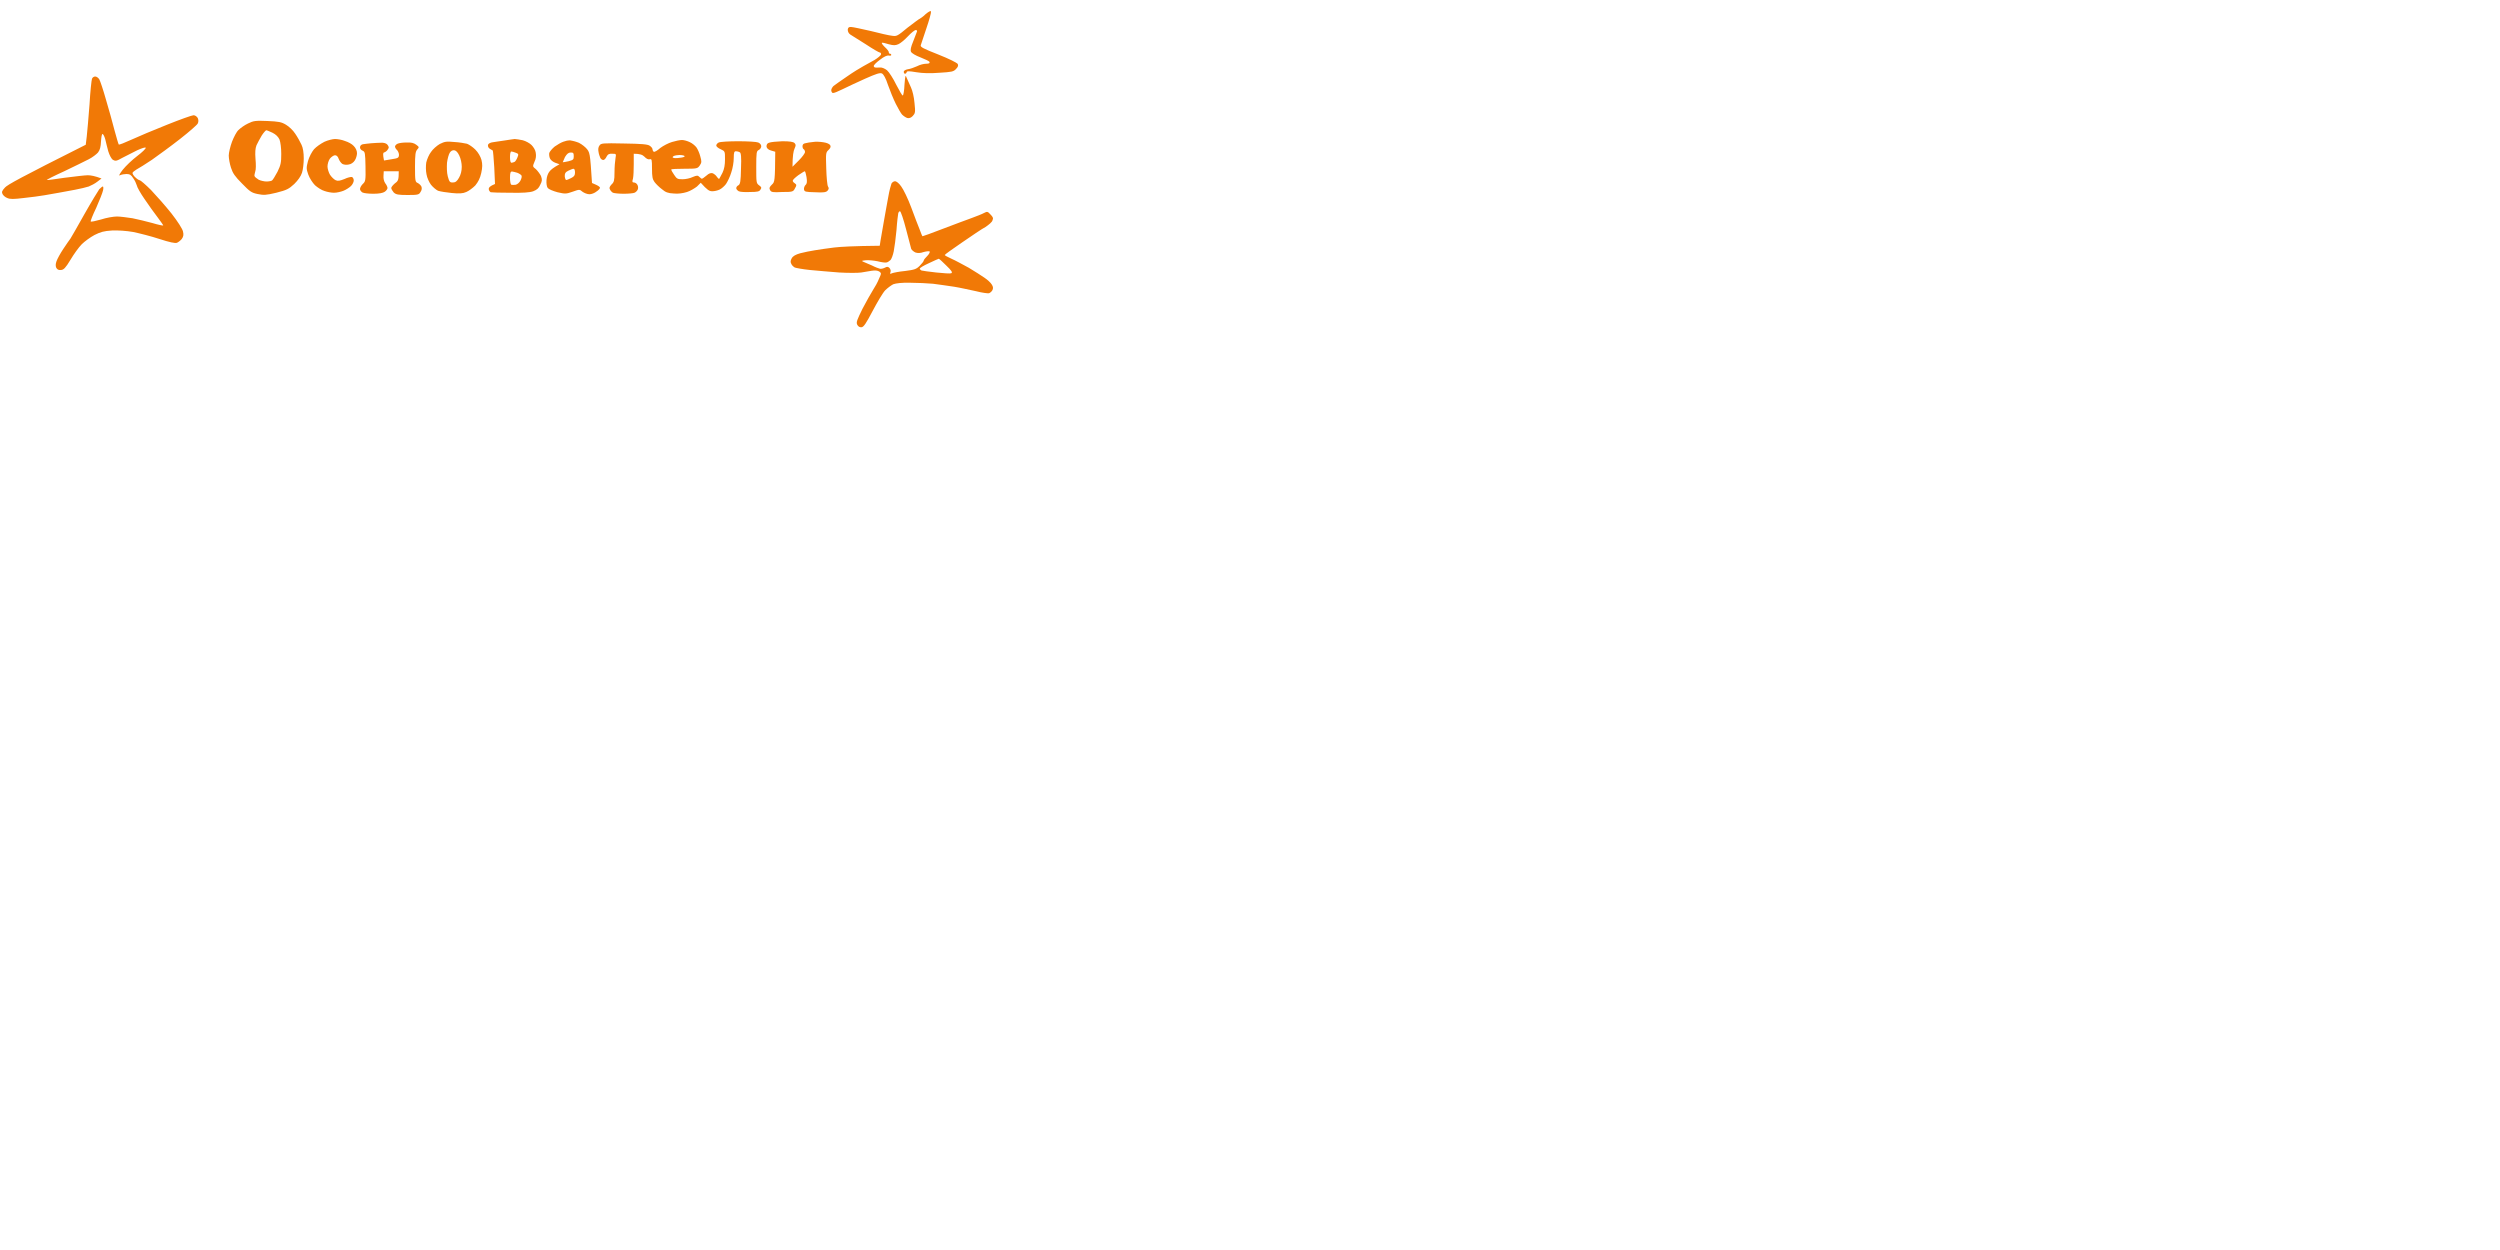
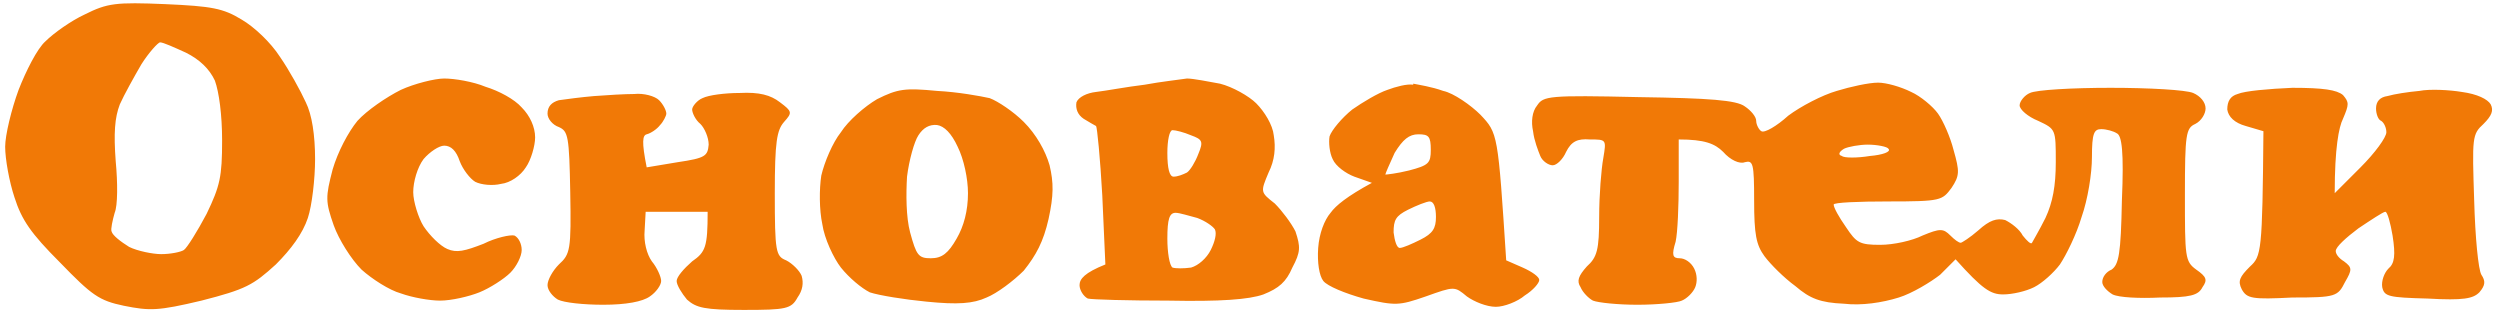
- <svg xmlns="http://www.w3.org/2000/svg" version="1.2" width="1000" height="500">
-   <path fill-rule="evenodd" d="M372.4 4.7c.1.3-.7 3.3-1.8 6.5-1.1 3.4-2.1 6.4-2.3 6.9-.2.7.9 1.3 7 3.7 4.3 1.7 7.5 3.3 7.8 3.8.3.6.1 1.2-.7 2-1 1.1-1.8 1.2-6.6 1.5-3.7.3-6.8.2-9.2-.2-3-.5-3.8-.5-3.9-.1-.1.4-.4.7-.7.7-.3 0-.5-.4-.5-.8s.6-.8 1.6-1c.9-.1 2.6-.7 3.7-1.2 1.1-.6 2.7-1 3.6-1 1.1 0 1.6-.2 1.4-.7 0-.3-1.7-1.1-3.5-1.8-2.1-.8-3.6-1.7-3.9-2.3-.3-.7-.1-1.8.9-4.2.7-1.8 1.4-3.6 1.5-3.9.1-.3-.1-.6-.5-.6s-1.8 1.1-3.1 2.5-3.1 2.9-3.9 3.2c-1.2.5-1.9.5-3.8 0-1.2-.4-2.5-.7-2.7-.6-.3.1.2.8 1.1 1.7.9.8 1.6 1.7 1.6 2 0 .4.2.7.5.7s.5.2.5.5c0 .2-.4.4-1 .2-.6-.1-1.9.4-3.5 1.7-1.4 1-2.5 2.1-2.5 2.5 0 .3.3.6.6.6.4.1 1.2 0 1.9 0 .7-.1 1.9.4 2.8 1.1.8.7 2.5 3.3 3.7 5.8 1.3 2.5 2.4 4.4 2.6 4.3.3-.1.6-2.1.7-4.4.3-3.8.4-4 .9-2.6.4.9 1.1 2.5 1.7 3.8.6 1.3 1.2 3.8 1.4 6.2.4 3.7.3 4.1-.7 5.2-.7.7-1.4 1-2.2.8-.6-.2-1.5-.8-2.1-1.4-.5-.6-1.6-2.5-2.5-4.3-.9-1.8-2.3-5.2-3.1-7.5-.9-2.8-1.8-4.3-2.4-4.6-.8-.4-2.3.1-6.8 2.1-3.1 1.4-7.2 3.3-9 4.2-1.8.9-3.5 1.6-3.9 1.5-.3-.1-.6-.6-.6-1.1 0-.5.4-1.2.9-1.7.5-.4 2.9-2.1 5.4-3.8 2.4-1.7 5.4-3.5 6.5-4.1 1.1-.6 3.1-1.7 4.5-2.5 1.3-.8 2.5-1.8 2.6-2.2.1-.5-.2-.8-.5-.8s-2.9-1.5-5.6-3.3c-2.8-1.7-5.5-3.5-6.2-3.9-.7-.5-1-1.2-1-2 .1-.8.5-1.1 1.4-1 .7 0 4.2.8 7.8 1.6 3.5.9 7.4 1.8 8.5 1.9 1.9.3 2.2.1 6.3-3.3 2.5-1.9 4.6-3.5 4.8-3.5.2-.1 1.3-.8 2.3-1.8 1.3-1.1 2.1-1.5 2.2-1.1zM38.1 30.6c.5 0 1.2.5 1.6 1.1.4.7 1.6 4.3 2.7 8.2 1.1 3.8 2.7 9.3 3.4 12.2.8 2.9 1.5 5.4 1.7 5.7.1.2 2.4-.7 5-1.9s9-3.9 14.3-6c5.2-2.1 10-3.8 10.6-3.8.7 0 1.3.5 1.7 1.1q.5 1.2 0 2.2c-.2.5-3.4 3.3-7.1 6.2-3.7 2.9-8.8 6.6-11.2 8.3-2.5 1.7-5.3 3.4-6.2 3.9-.8.5-1.6 1.1-1.6 1.4 0 .4.5 1.2 1.2 1.8.6.6 1.4 1.1 1.7 1.1.3 0 2.4 1.8 4.5 3.9 2.1 2.2 5.8 6.4 8.2 9.4 2.5 3.2 4.4 6.2 4.6 7.2.3 1.3.2 2-.5 3-.5.6-1.4 1.3-1.9 1.5-.7.3-3-.2-7-1.5-3.3-1.1-8.1-2.3-10.5-2.8-2.8-.5-6.1-.7-8.5-.6-3.3.2-4.6.6-7 1.8-1.7.9-4 2.6-5.1 3.7-1.2 1.2-3.2 4-4.5 6.2-2 3.3-2.7 4-3.8 4.1-1 .1-1.5-.2-1.9-.9-.3-.7-.3-1.5.1-2.6.3-.9 1.5-3.1 2.7-4.9 1.2-1.8 2.5-3.7 2.9-4.2.4-.6 2.9-5 5.6-9.8 2.7-4.8 5.4-9.2 5.9-9.9.6-.6 1.2-1.1 1.4-1.1.3 0 .3.8.1 1.6-.2.9-1.4 4-2.7 6.9-1.4 2.9-2.4 5.4-2.2 5.5.1.2 2-.2 4.1-.8 2.1-.7 5-1.2 6.4-1.2 1.3 0 4.2.4 6.2.7 2.1.4 5.6 1.3 7.9 1.9 2.3.7 4.3 1.1 4.4 1 .1 0-.9-1.5-2.2-3.2-1.3-1.7-3.7-5-5.3-7.4-1.6-2.3-3-4.8-3.1-5.5-.2-.7-.8-2-1.4-2.8-.8-1.3-1.4-1.7-2.7-1.7-.8 0-2 .2-2.6.5-.6.4-.3-.4 1.1-2.2 1.2-1.5 3.8-4 5.8-5.5s3.5-3 3.4-3.3c-.2-.3-1.6.2-3.4 1-1.7.9-4.4 2.2-5.9 3-2.5 1.4-2.8 1.4-3.9.8-.6-.5-1.3-1.8-1.8-3.4-.4-1.4-.9-3.6-1.2-4.8-.3-1.1-.8-2.1-1.1-2.1-.3 0-.5 1.4-.6 3-.1 2.1-.4 3.4-1.2 4.4-.6.7-2.3 2-3.7 2.7-1.5.8-5.9 2.9-9.8 4.8-4 1.8-7.1 3.4-7 3.5 0 .1 3.3-.3 7.2-.9 3.9-.5 8.1-1 9.2-1 1.2 0 2.9.3 5.5 1.3l-1.7 1.3c-.9.7-2.4 1.5-3.4 1.9-.9.3-3.4.9-5.5 1.3-2 .4-5 .9-6.5 1.2-1.5.3-4.1.7-5.7 1-1.7.3-5.4.8-8.3 1.1-4.1.5-5.5.5-6.6 0-.8-.3-1.6-1-1.9-1.6-.4-.8-.2-1.3 1-2.6 1-1.1 6-3.9 32.3-17.1l.4-3.3c.2-1.8.7-7.5 1.1-12.7.3-5.3.8-9.9 1-10.4.2-.5.7-.9 1.3-.9zM107 48.4c4.5.2 5.6.4 7.4 1.5 1.2.7 2.8 2.2 3.7 3.6.9 1.3 2 3.3 2.5 4.4.6 1.2.9 3.2.9 5.5 0 1.9-.3 4.5-.7 5.7-.5 1.5-1.6 3-3.1 4.5-2.2 2-2.9 2.4-7.2 3.5-4.2 1-5 1-7.5.5-2.4-.5-3.1-1-6.2-4.2-2.8-2.8-3.7-4.1-4.4-6.3-.5-1.5-.9-3.7-.9-4.9 0-1.1.6-3.6 1.3-5.5.7-1.8 1.8-4 2.6-4.7.8-.8 2.5-2 3.8-2.6 2.2-1.1 3-1.2 7.8-1zm-4.4 9.7c-.5 1.3-.6 2.8-.4 5.5.2 2.1.2 4.3-.1 5-.2.7-.4 1.6-.3 1.8.1.4.9 1 1.7 1.5.8.4 2.3.7 3.1.7.9 0 1.9-.2 2.2-.4.3-.2 1.3-1.8 2.2-3.5 1.3-2.7 1.5-3.6 1.5-7.1 0-2.5-.3-4.7-.7-5.8q-.8-1.7-2.8-2.7c-1.1-.5-2.2-1-2.5-1-.2 0-1.1 1-1.8 2.1-.7 1.2-1.7 3-2.1 3.9zm31.4-2.5c1 0 2.8.3 4 .8 1.3.4 2.8 1.2 3.5 2 .8.8 1.3 1.9 1.3 2.9 0 .8-.4 2.2-.9 2.9-.5.8-1.5 1.5-2.4 1.6-.8.2-1.9.1-2.5-.2-.5-.3-1.2-1.2-1.5-2q-.5-1.5-1.5-1.5c-.5 0-1.4.6-2 1.3-.6.8-1 2.2-1 3.2 0 .9.5 2.5 1 3.3.6.9 1.6 1.9 2.3 2.2.9.4 1.7.2 3.5-.5 1.2-.6 2.6-.9 3-.8.4.2.7.8.7 1.4 0 .6-.5 1.6-1.1 2.2-.6.6-2 1.5-3 1.9-1 .4-2.7.8-3.8.8-1 0-2.7-.3-3.8-.7-1.1-.3-2.8-1.4-3.8-2.3-1-1-2.2-2.9-2.7-4.3-.8-2.3-.8-2.7-.1-5.4.5-1.7 1.5-3.6 2.4-4.7.9-1 2.8-2.3 4.2-3 1.3-.6 3.3-1.1 4.2-1.1zm71.9 0c.6 0 2.1.3 3.2.5 1.2.3 2.8 1.2 3.5 1.9.8.8 1.6 2.1 1.7 3.1.2 1.2.1 2.4-.5 3.6-.8 1.9-.8 1.9.6 3 .7.7 1.6 1.9 2 2.7.5 1.5.5 2-.3 3.5-.6 1.4-1.3 2-2.8 2.6-1.4.5-4.2.7-9.2.6-3.9 0-7.4-.1-7.8-.2-.4-.2-.8-.8-.8-1.3 0-.6.5-1.2 2.5-2l-.3-6.7c-.2-3.6-.5-6.6-.6-6.7-.2-.1-.7-.4-1.2-.7-.6-.4-.8-1-.7-1.6.2-.5 1-.9 1.9-1 .9-.1 3-.5 4.7-.7 1.6-.3 3.5-.5 4.1-.6zm-1.3 9.5c.4 0 .9-.2 1.3-.4.3-.2.8-1 1.1-1.8.5-1.2.4-1.4-.7-1.8-.7-.3-1.5-.5-1.8-.5-.3 0-.5 1-.5 2.2 0 1.5.2 2.3.6 2.3zm-.1 8.8c.3.1 1.1.1 1.8 0 .7-.2 1.5-.9 1.9-1.7.4-.8.6-1.6.4-2-.2-.3-.9-.8-1.7-1.1-.8-.2-1.7-.5-2.1-.5-.6 0-.8.6-.8 2.5 0 1.3.2 2.6.5 2.8zm23.3-17.8c.5.1 1.8.3 2.9.7 1 .2 2.7 1.4 3.6 2.3 1.7 1.8 1.7 1.8 2.5 14.1l1.6.7c.9.4 1.6.9 1.6 1.2 0 .3-.6 1-1.4 1.5-.7.6-2 1.1-2.8 1.1-.9 0-2.1-.5-2.8-1-1.2-1-1.2-1-4 0-2.6.9-2.9.9-6 .2-1.8-.5-3.5-1.2-3.9-1.7-.4-.5-.6-1.8-.5-3.2.1-1.4.6-2.7 1.2-3.4.5-.7 1.6-1.6 4-2.9l-1.7-.6c-.8-.3-1.8-1-2.1-1.7-.3-.6-.4-1.6-.3-2.2.2-.6 1.2-1.8 2.2-2.6 1-.7 2.5-1.6 3.4-1.9.8-.3 1.9-.6 2.5-.5zm-2.7 8.8c.1 0 1.1-.1 2.3-.4 1.9-.5 2.1-.7 2.1-2s-.2-1.5-1.2-1.5c-.9 0-1.5.5-2.3 1.8-.5 1.1-.9 2-.9 2.1zm.8 5.6c.1.8.3 1.5.6 1.5s1.2-.4 2-.8c1.2-.6 1.5-1.1 1.5-2.2 0-.9-.2-1.5-.6-1.5-.3 0-1.3.4-2.1.8-1.2.6-1.4 1-1.4 2.2zM272.8 56c.8 0 2.2.4 3.2.9.9.4 2.1 1.4 2.6 2.1.5.7 1.2 2.3 1.5 3.5.6 2.1.6 2.5-.2 3.7-.9 1.2-1 1.3-6.1 1.3-2.9 0-5.3.1-5.3.3 0 .3.5 1.2 1.2 2.2 1 1.5 1.3 1.7 3.3 1.7 1.3 0 3.1-.4 4.1-.9 1.7-.7 2-.7 2.7 0 .4.4.8.7 1 .7.1 0 .9-.5 1.7-1.2 1.1-1 1.8-1.2 2.6-1 .6.3 1.4.9 1.7 1.5.4.5.8.9.9.7.1-.2.7-1.2 1.3-2.4.7-1.5 1-3.1 1-5.4 0-3.2 0-3.2-1.7-4-1-.4-1.8-1.1-1.8-1.5 0-.4.5-1 1-1.2.6-.3 4.1-.5 7.8-.5s7.3.2 8 .5c.7.3 1.2.9 1.2 1.5 0 .5-.4 1.2-1 1.5-.9.4-1 1-1 6.8 0 6.1 0 6.5 1.1 7.3 1 .7 1.1 1 .6 1.7-.4.8-1.2 1-4.1 1-2 .1-4 0-4.6-.3-.5-.3-1-.8-1-1.2 0-.5.4-1 .9-1.2.7-.5.9-1.5 1-6.7.2-4.7 0-6.3-.5-6.5-.3-.2-1-.4-1.5-.4-.7 0-.9.4-.9 2.7 0 1.6-.4 4.1-1 5.8-.5 1.7-1.5 3.7-2.1 4.6-.6.8-1.7 1.8-2.5 2.2-.8.4-2.1.7-3 .7-1.2 0-2-.5-4.6-3.4l-1.5 1.5c-.9.7-2.7 1.8-4 2.2-1.6.5-3.6.8-5.3.6-2.3-.1-3.3-.5-4.7-1.7-1.1-.8-2.4-2.1-3-2.9-.8-1.1-1-2.1-1-5.4 0-3.6-.1-3.9-.9-3.7-.5.2-1.4-.2-2.1-1-.8-.8-1.8-1.2-4.3-1.2v4.1c0 2.3-.1 4.9-.3 5.8-.4 1.3-.3 1.6.4 1.6.5 0 1.1.4 1.4 1 .3.6.3 1.3.1 1.8-.2.5-.8 1.1-1.3 1.3-.4.2-2.4.4-4.3.4s-3.8-.2-4.3-.4c-.4-.2-1-.8-1.2-1.3-.4-.6-.2-1.1.6-2 1-.9 1.2-1.6 1.2-4.8 0-2.1.2-4.6.4-5.7.3-1.8.3-1.8-1.3-1.8-1.2-.1-1.8.2-2.3 1.2-.3.7-.9 1.3-1.3 1.3s-1-.4-1.2-.9c-.2-.5-.6-1.5-.7-2.4-.2-.9-.1-1.9.4-2.5.6-.9 1.1-1 9.8-.8 6.9.1 9.5.3 10.3.9.6.4 1.1 1 1.1 1.4 0 .4.3.9.5 1 .3.2 1.5-.5 2.6-1.5 1.2-.9 3.3-2 4.7-2.4 1.3-.4 3.1-.8 4-.8zm-3.5 7.1c.2.2 1.5.2 2.7 0 1.2-.1 2.1-.4 1.8-.7-.1-.2-1.1-.4-2-.4-.8 0-1.9.2-2.3.4-.5.3-.6.6-.2.7zm-87.6-6.3c2 .1 4.2.5 5.1.7.8.3 2.3 1.3 3.3 2.3 1.2 1.2 2.1 2.8 2.5 4.2.4 1.7.4 2.9-.1 5.2-.5 2.2-1.2 3.5-2.4 5-1 1-2.6 2.2-3.6 2.6-1.3.6-2.8.7-5.8.4-2.1-.2-4.6-.6-5.5-.9-.8-.4-2-1.4-2.8-2.4-.7-.9-1.6-2.8-1.8-4.2-.3-1.4-.3-3.4-.1-4.7.3-1.3 1.1-3.2 1.9-4.2.7-1.1 2.3-2.5 3.5-3.2 2-1 2.7-1.1 5.8-.8zm-2.9 8.3c-.1 1.7-.1 3.9.3 5.4.6 2.2.8 2.5 2 2.5 1.1 0 1.7-.5 2.5-1.9.7-1.2 1.1-2.7 1.1-4.4 0-1.4-.4-3.3-1-4.5-.6-1.3-1.3-2-2-2.1q-1.1-.1-1.8 1c-.4.6-.9 2.4-1.1 4zm134.1-8.6c3 0 4.3.2 4.9.7.6.7.6.9 0 2.3-.4.8-.8 2.8-.8 7.2l2.5-2.5c1.4-1.4 2.5-2.9 2.5-3.4 0-.4-.2-.9-.5-1.1-.3-.1-.5-.7-.5-1.2 0-.7.4-1.1 1.1-1.2.7-.2 2-.4 3.1-.5 1-.2 2.9-.1 4.1.1 1.5.2 2.5.7 2.8 1.2.3.6.1 1.1-.7 1.9-1.1 1-1.1 1.3-.9 7.4.1 3.6.4 6.7.7 7.2.4.6.4 1-.2 1.7-.6.6-1.5.8-5 .6-3.8-.1-4.2-.2-4.4-1.1-.1-.6.2-1.4.6-1.8.6-.5.7-1.3.4-3.2-.2-1.2-.5-2.3-.7-2.3-.2 0-1.4.8-2.6 1.6-1.2.9-2.2 1.8-2.2 2.2 0 .3.3.7.8 1 .8.6.8.8.1 2-.7 1.4-.9 1.5-5.1 1.5-3.9.2-4.4.1-4.9-.8-.4-.8-.2-1.2.8-2.2 1.1-1 1.2-1.4 1.3-13.1l-1.7-.5c-1.1-.3-1.7-.9-1.8-1.6 0-.8.3-1.3 1-1.5.7-.3 3-.5 5.3-.6zm-160.5.6c.9-.1 2 .2 2.4.6.4.4.7 1 .7 1.3 0 .2-.3.8-.6 1.1-.3.4-.9.8-1.3.9-.4.1-.5.7 0 3.2l3-.5c2.7-.4 2.9-.6 3-1.7 0-.7-.4-1.6-.8-2-.5-.4-.8-1.1-.8-1.4 0-.3.5-.9 1-1.1.6-.3 2.2-.5 3.6-.5 1.9-.1 3 .2 3.9.9 1.2.9 1.2 1 .4 1.9-.7.8-.9 1.9-.9 6.9 0 5.7.1 6.1 1.1 6.5.6.3 1.3 1 1.5 1.5.2.7.1 1.4-.4 2.1-.6 1.1-1.1 1.2-5.2 1.2-3.8 0-4.6-.2-5.5-1-.5-.6-1-1.4-1-1.8 0-.4.7-1.2 1.5-1.9 1.3-.9 1.5-1.4 1.5-4.8h-6l-.1 1.8c-.1 1.1.2 2.3.7 3 .5.6.9 1.5.9 1.9 0 .4-.5 1.1-1.1 1.5-.7.5-2.3.8-4.5.8-1.9 0-3.8-.2-4.4-.5-.5-.3-1-.9-1-1.4 0-.5.5-1.4 1.1-2 1.1-1 1.2-1.4 1.1-7-.1-5.4-.2-5.9-1.1-6.3-.6-.2-1.1-.8-1.1-1.3 0-.7.4-1.1 1.1-1.3.7-.1 2.2-.3 3.4-.4 1.3-.1 3-.2 3.9-.2zM358 72.5c.6 0 1.6.8 2.5 2.1.9 1.2 2.7 4.9 4 8.4 1.3 3.5 2.8 7.5 3.4 8.9.5 1.4 1 2.6 1.1 2.6.1 0 3.9-1.3 8.2-3 4.4-1.7 9.6-3.6 11.5-4.3 1.9-.7 4.2-1.6 4.9-2 1.3-.7 1.5-.6 2.6.6 1 1 1.2 1.5.8 2.3-.1.7-1.5 1.8-2.8 2.7-1.4.7-5.6 3.6-9.4 6.2-3.8 2.6-6.9 4.8-6.9 5 0 .2 1.2.8 2.7 1.5 1.4.6 4.5 2.3 6.9 3.6 2.3 1.4 5.2 3.2 6.3 4 1.2.8 2.5 2 2.9 2.7.6.9.6 1.5.3 2.2-.3.6-.9 1.1-1.4 1.3-.5.1-2.8-.2-5.1-.8-2.4-.5-6.3-1.4-8.8-1.8-2.5-.4-6.3-.9-8.5-1.2-2.2-.2-6.3-.4-9.1-.4-3.3-.1-5.7.2-6.8.6-.8.4-2.3 1.5-3.2 2.4-.9.9-3.1 4.6-5 8.2-2.7 5.1-3.6 6.5-4.5 6.6q-1.1.1-1.7-1c-.5-1-.1-1.9 2.1-6.4 1.5-2.9 3.4-6.2 4.2-7.5.8-1.2 1.9-3.2 2.4-4.5 1-2.2 1-2.2.1-2.9-.7-.4-1.6-.5-3-.3-1.1.2-3 .5-4.2.7-1.3.2-5.2.2-8.8 0-3.6-.3-8.8-.7-11.7-1-2.9-.3-5.6-.8-6.1-1-.5-.3-1.2-.9-1.4-1.5-.4-.7-.3-1.3.2-2.2.5-.9 1.6-1.5 3.4-2 1.4-.4 4.1-.9 5.9-1.2 1.8-.3 5.2-.8 7.7-1.1 2.5-.3 7.7-.6 18.2-.7l.3-2c.2-1.1.8-4.5 1.3-7.5.5-3.1 1.4-7.6 1.8-10 .4-2.5 1.1-4.9 1.3-5.4.3-.5.9-.9 1.4-.9zm.6 19.5c-.3 3.2-.8 7-1.1 8.5-.3 1.5-.9 3.2-1.4 3.6-.4.4-1.2.9-1.6.9-.4.1-2-.1-3.5-.5-1.5-.3-3.6-.5-4.7-.4-1.6.2-1.8.2-1 .6.5.2 2.1.9 3.5 1.5 1.3.7 2.8 1.2 3.2 1.3.4.1 1.3-.1 1.9-.4.9-.5 1.3-.5 1.9.1.4.5.6 1.1.4 1.6-.3.8-.2.9.6.5.5-.2 2.9-.7 5.2-.9 3.8-.5 4.5-.7 5.9-2.1.9-.9 1.6-1.8 1.6-2.1 0-.3.7-1.1 1.4-1.8.8-.8 1.1-1.6 1-1.8-.2-.2-1.3-.1-2.4.2-1.4.5-2.4.5-3.3.2-.7-.3-1.4-.9-1.7-1.4-.1-.5-1.1-4.1-2.1-8-1-3.9-2.1-7.1-2.4-7.1-.3 0-.6.4-.7.8-.1.5-.5 3.5-.7 6.7zm9.3 15.5c.1.3.4.6.7.7.4.1 3 .5 5.9.8 2.9.3 5.6.5 6 .3.6-.3.2-1-2-3.1-1.5-1.5-2.8-2.7-3-2.7-.1 0-1.9.8-4 1.8-2 .9-3.7 1.9-3.6 2.2z" fill="#f17906" />
+ <svg xmlns="http://www.w3.org/2000/svg" version="1.2" width="242" height="30">
+   <path fill-rule="evenodd" d="M16 .4c4.5.2 5.6.4 7.4 1.5 1.2.7 2.8 2.2 3.7 3.6.9 1.3 2 3.3 2.5 4.4.6 1.2.9 3.2.9 5.5 0 1.9-.3 4.5-.7 5.7-.5 1.5-1.6 3-3.1 4.5-2.2 2-2.9 2.4-7.2 3.5-4.2 1-5 1-7.5.5-2.4-.5-3.1-1-6.2-4.2-2.8-2.8-3.7-4.1-4.4-6.3-.5-1.5-.9-3.7-.9-4.9 0-1.1.6-3.6 1.3-5.5.7-1.8 1.8-4 2.6-4.7.8-.8 2.5-2 3.8-2.6 2.2-1.1 3-1.2 7.8-1zm-4.4 9.7c-.5 1.3-.6 2.8-.4 5.5.2 2.1.2 4.3-.1 5-.2.7-.4 1.6-.3 1.8.1.4.9 1 1.7 1.5.8.4 2.3.7 3.1.7.9 0 1.9-.2 2.2-.4.3-.2 1.3-1.8 2.2-3.5 1.3-2.7 1.5-3.6 1.5-7.1 0-2.5-.3-4.7-.7-5.8Q20 6.1 18 5.1c-1.1-.5-2.2-1-2.5-1-.2 0-1.1 1-1.8 2.1-.7 1.2-1.7 3-2.1 3.9zM43 7.6c1 0 2.8.3 4 .8 1.3.4 2.8 1.2 3.5 2 .8.8 1.3 1.9 1.3 2.9 0 .8-.4 2.2-.9 2.9-.5.8-1.5 1.5-2.4 1.6-.8.2-1.9.1-2.5-.2-.5-.3-1.2-1.2-1.5-2q-.5-1.5-1.5-1.5c-.5 0-1.4.6-2 1.3-.6.8-1 2.2-1 3.2 0 .9.5 2.5 1 3.3.6.9 1.6 1.9 2.3 2.2.9.4 1.7.2 3.5-.5 1.2-.6 2.6-.9 3-.8.4.2.7.8.7 1.4 0 .6-.5 1.6-1.1 2.2-.6.6-2 1.5-3 1.9-1 .4-2.7.8-3.8.8-1 0-2.7-.3-3.8-.7-1.1-.3-2.8-1.4-3.8-2.3-1-1-2.2-2.9-2.7-4.3-.8-2.3-.8-2.7-.1-5.4.5-1.7 1.5-3.6 2.4-4.7.9-1 2.8-2.3 4.2-3 1.3-.6 3.3-1.1 4.2-1.1zm71.9 0c.6 0 2.1.3 3.2.5 1.2.3 2.8 1.2 3.5 1.9.8.8 1.6 2.1 1.7 3.1.2 1.2.1 2.4-.5 3.6-.8 1.9-.8 1.9.6 3 .7.7 1.6 1.9 2 2.7.5 1.5.5 2-.3 3.5-.6 1.4-1.3 2-2.8 2.6-1.4.5-4.2.7-9.2.6-3.9 0-7.4-.1-7.8-.2-.4-.2-.8-.8-.8-1.3 0-.6.5-1.2 2.5-2l-.3-6.7c-.2-3.6-.5-6.6-.6-6.7-.2-.1-.7-.4-1.2-.7-.6-.4-.8-1-.7-1.6.2-.5 1-.9 1.9-1 .9-.1 3-.5 4.7-.7 1.6-.3 3.5-.5 4.1-.6zm-1.3 9.5c.4 0 .9-.2 1.3-.4.3-.2.8-1 1.1-1.8.5-1.2.4-1.4-.7-1.8-.7-.3-1.5-.5-1.8-.5-.3 0-.5 1-.5 2.2 0 1.5.2 2.3.6 2.3zm-.1 8.8c.3.1 1.1.1 1.8 0 .7-.2 1.5-.9 1.9-1.7.4-.8.6-1.6.4-2-.2-.3-.9-.8-1.7-1.1-.8-.2-1.7-.5-2.1-.5-.6 0-.8.6-.8 2.5 0 1.3.2 2.6.5 2.8zm23.3-17.8c.5.1 1.8.3 2.9.7 1 .2 2.7 1.4 3.6 2.3 1.7 1.8 1.7 1.8 2.5 14.1l1.6.7c.9.4 1.6.9 1.6 1.2 0 .3-.6 1-1.4 1.5-.7.6-2 1.1-2.8 1.1-.9 0-2.1-.5-2.8-1-1.2-1-1.2-1-4 0-2.6.9-2.9.9-6 .2-1.8-.5-3.5-1.2-3.9-1.7-.4-.5-.6-1.8-.5-3.2.1-1.4.6-2.7 1.2-3.4.5-.7 1.6-1.6 4-2.9l-1.7-.6c-.8-.3-1.8-1-2.1-1.7-.3-.6-.4-1.6-.3-2.2.2-.6 1.2-1.8 2.2-2.6 1-.7 2.5-1.6 3.4-1.9.8-.3 1.9-.6 2.5-.5zm-2.7 8.8c.1 0 1.1-.1 2.3-.4 1.9-.5 2.1-.7 2.1-2s-.2-1.5-1.2-1.5c-.9 0-1.5.5-2.3 1.8-.5 1.1-.9 2-.9 2.1zm.8 5.6c.1.8.3 1.5.6 1.5s1.2-.4 2-.8c1.2-.6 1.5-1.1 1.5-2.2 0-.9-.2-1.5-.6-1.5-.3 0-1.3.4-2.1.8-1.2.6-1.4 1-1.4 2.2zM181.8 8c.8 0 2.2.4 3.2.9.9.4 2.1 1.4 2.6 2.1.5.7 1.2 2.3 1.5 3.5.6 2.1.6 2.5-.2 3.7-.9 1.2-1 1.3-6.1 1.3-2.9 0-5.3.1-5.3.3 0 .3.5 1.2 1.2 2.2 1 1.5 1.3 1.7 3.3 1.7 1.3 0 3.1-.4 4.1-.9 1.7-.7 2-.7 2.7 0 .4.4.8.7 1 .7.1 0 .9-.5 1.7-1.2 1.1-1 1.8-1.2 2.6-1 .6.3 1.4.9 1.7 1.5.4.5.8.9.9.7.1-.2.7-1.2 1.3-2.4.7-1.5 1-3.1 1-5.4 0-3.2 0-3.2-1.7-4-1-.4-1.8-1.1-1.8-1.5 0-.4.5-1 1-1.2.6-.3 4.1-.5 7.8-.5s7.3.2 8 .5c.7.3 1.2.9 1.2 1.5 0 .5-.4 1.2-1 1.5-.9.4-1 1-1 6.8 0 6.1 0 6.5 1.1 7.3 1 .7 1.1 1 .6 1.7-.4.8-1.2 1-4.1 1-2 .1-4 0-4.6-.3-.5-.3-1-.8-1-1.2 0-.5.4-1 .9-1.2.7-.5.9-1.5 1-6.7.2-4.7 0-6.3-.5-6.5-.3-.2-1-.4-1.5-.4-.7 0-.9.4-.9 2.7 0 1.6-.4 4.1-1 5.8-.5 1.7-1.5 3.7-2.1 4.6-.6.8-1.7 1.8-2.5 2.2-.8.4-2.1.7-3 .7-1.2 0-2-.5-4.6-3.4l-1.5 1.5c-.9.7-2.7 1.8-4 2.2-1.6.5-3.6.8-5.3.6-2.3-.1-3.3-.5-4.7-1.7-1.1-.8-2.4-2.1-3-2.9-.8-1.1-1-2.1-1-5.4 0-3.6-.1-3.9-.9-3.7-.5.2-1.4-.2-2.1-1-.8-.8-1.8-1.2-4.3-1.2v4.1c0 2.3-.1 4.9-.3 5.8-.4 1.3-.3 1.6.4 1.6.5 0 1.1.4 1.4 1 .3.6.3 1.3.1 1.8-.2.5-.8 1.1-1.3 1.3-.4.2-2.4.4-4.3.4s-3.8-.2-4.3-.4c-.4-.2-1-.8-1.2-1.3-.4-.6-.2-1.1.6-2 1-.9 1.2-1.6 1.2-4.8 0-2.1.2-4.6.4-5.7.3-1.8.3-1.8-1.3-1.8-1.2-.1-1.8.2-2.3 1.2-.3.7-.9 1.3-1.3 1.3s-1-.4-1.2-.9c-.2-.5-.6-1.5-.7-2.4-.2-.9-.1-1.9.4-2.5.6-.9 1.1-1 9.8-.8 6.9.1 9.5.3 10.3.9.6.4 1.1 1 1.1 1.4 0 .4.3.9.5 1 .3.2 1.5-.5 2.6-1.5 1.2-.9 3.3-2 4.7-2.4 1.3-.4 3.1-.8 4-.8zm-3.5 7.1c.2.2 1.5.2 2.7 0 1.2-.1 2.1-.4 1.8-.7-.1-.2-1.1-.4-2-.4-.8 0-1.9.2-2.3.4-.5.3-.6.6-.2.7zM90.7 8.8c2 .1 4.2.5 5.1.7.8.3 2.3 1.3 3.3 2.3 1.2 1.2 2.1 2.8 2.5 4.2.4 1.7.4 2.9-.1 5.2-.5 2.2-1.2 3.5-2.4 5-1 1-2.6 2.2-3.6 2.6-1.3.6-2.8.7-5.8.4-2.1-.2-4.6-.6-5.5-.9-.8-.4-2-1.4-2.8-2.4-.7-.9-1.6-2.8-1.8-4.2-.3-1.4-.3-3.4-.1-4.7.3-1.3 1.1-3.2 1.9-4.2.7-1.1 2.3-2.5 3.5-3.2 2-1 2.7-1.1 5.8-.8zm-2.9 8.3c-.1 1.7-.1 3.9.3 5.4.6 2.2.8 2.5 2 2.5 1.1 0 1.7-.5 2.5-1.9.7-1.2 1.1-2.7 1.1-4.4 0-1.4-.4-3.3-1-4.5-.6-1.3-1.3-2-2-2.1q-1.1-.1-1.8 1c-.4.6-.9 2.4-1.1 4zm134.1-8.6c3 0 4.3.2 4.9.7.6.7.6.9 0 2.3-.4.8-.8 2.8-.8 7.2l2.5-2.5c1.4-1.4 2.5-2.9 2.5-3.4 0-.4-.2-.9-.5-1.1-.3-.1-.5-.7-.5-1.2 0-.7.4-1.1 1.1-1.2.7-.2 2-.4 3.1-.5 1-.2 2.9-.1 4.1.1 1.5.2 2.5.7 2.8 1.2.3.6.1 1.1-.7 1.9-1.1 1-1.1 1.3-.9 7.4.1 3.6.4 6.7.7 7.2.4.6.4 1-.2 1.7-.6.6-1.5.8-5 .6-3.8-.1-4.2-.2-4.4-1.1-.1-.6.2-1.4.6-1.8.6-.5.7-1.3.4-3.2-.2-1.2-.5-2.3-.7-2.3-.2 0-1.4.8-2.6 1.6-1.2.9-2.2 1.8-2.2 2.2 0 .3.3.7.8 1 .8.6.8.8.1 2-.7 1.4-.9 1.5-5.1 1.5-3.9.2-4.4.1-4.9-.8-.4-.8-.2-1.2.8-2.2 1.1-1 1.2-1.4 1.3-13.1l-1.7-.5c-1.1-.3-1.7-.9-1.8-1.6 0-.8.3-1.3 1-1.5.7-.3 3-.5 5.3-.6zm-160.5.6c.9-.1 2 .2 2.4.6.4.4.7 1 .7 1.3 0 .2-.3.8-.6 1.1-.3.4-.9.8-1.3.9-.4.1-.5.7 0 3.2l3-.5c2.7-.4 2.9-.6 3-1.7 0-.7-.4-1.6-.8-2-.5-.4-.8-1.1-.8-1.4 0-.3.5-.9 1-1.1.6-.3 2.2-.5 3.6-.5 1.9-.1 3 .2 3.9.9 1.2.9 1.2 1 .4 1.9-.7.8-.9 1.9-.9 6.9 0 5.7.1 6.1 1.1 6.5.6.3 1.3 1 1.5 1.5.2.7.1 1.4-.4 2.1-.6 1.1-1.1 1.2-5.2 1.2-3.8 0-4.6-.2-5.5-1-.5-.6-1-1.4-1-1.8 0-.4.7-1.2 1.5-1.9 1.3-.9 1.5-1.4 1.5-4.8h-6l-.1 1.8c-.1 1.1.2 2.3.7 3 .5.6.9 1.5.9 1.9 0 .4-.5 1.1-1.1 1.5-.7.5-2.3.8-4.5.8-1.9 0-3.8-.2-4.4-.5-.5-.3-1-.9-1-1.4 0-.5.5-1.4 1.1-2 1.1-1 1.2-1.4 1.1-7-.1-5.4-.2-5.9-1.1-6.3-.6-.2-1.1-.8-1.1-1.3 0-.7.4-1.1 1.1-1.3.7-.1 2.2-.3 3.4-.4 1.3-.1 3-.2 3.9-.2z" fill="#f17906" />
</svg>
